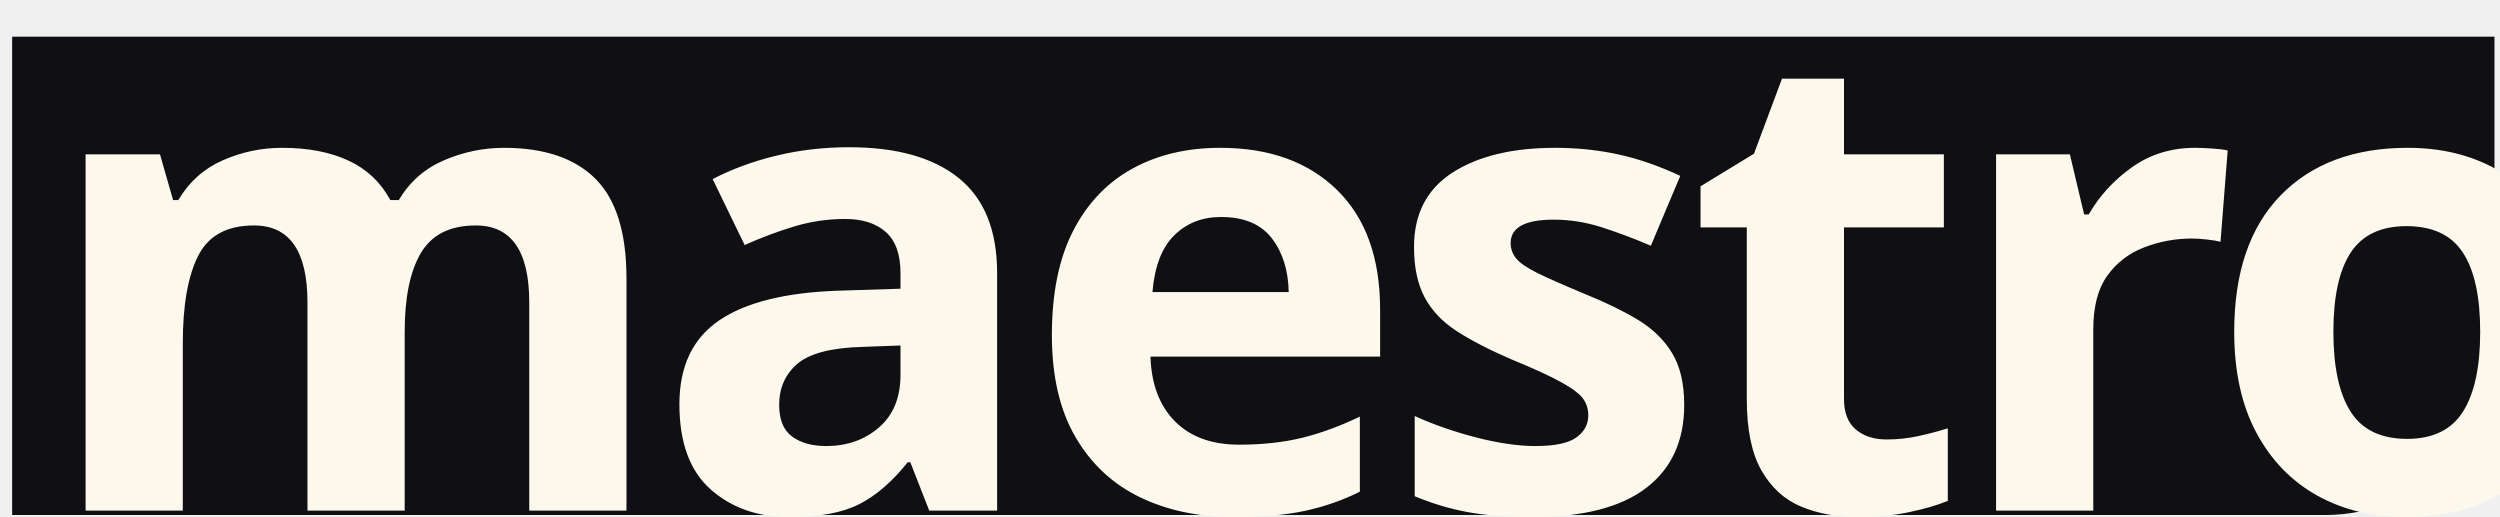
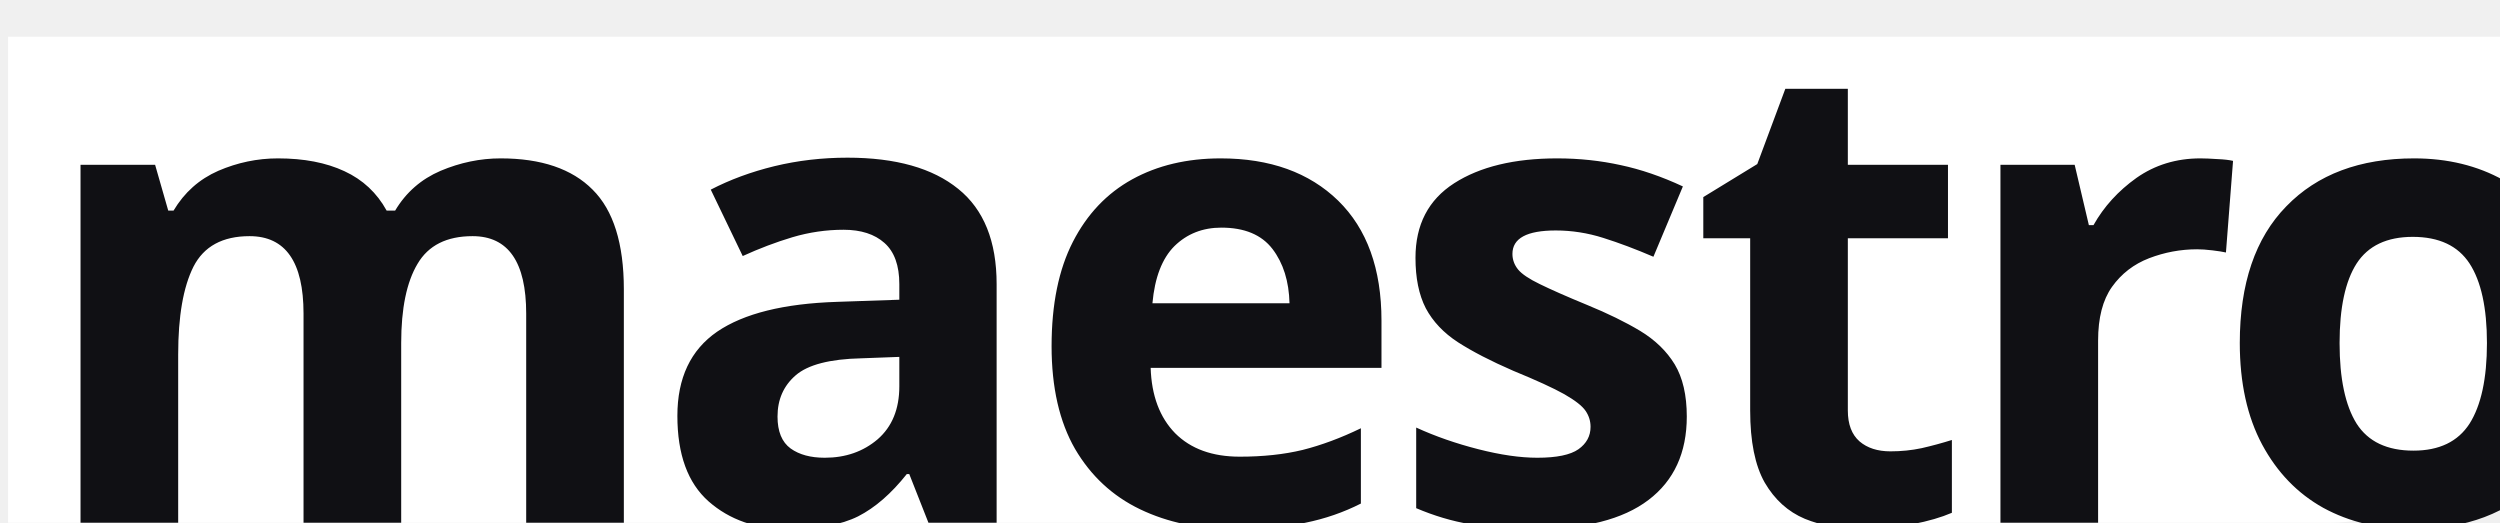
- <svg xmlns="http://www.w3.org/2000/svg" width="397px" height="82px" viewBox="0 0 397 82" version="1.1">
+ <svg xmlns="http://www.w3.org/2000/svg" width="110px" height="23px" viewBox="0 0 110 23" version="1.1">
  <g id="Page-1" stroke="none" stroke-width="1" fill="none" fill-rule="evenodd">
-     <g id="Group-6" transform="translate(-331.4243, -564)">
-       <g id="Group" transform="translate(317.4243, 292.9989)">
-         <g id="Group-Copy-10" transform="translate(14.64727, 271.0842)">
-           <path d="M1.28,5.745 L395.476,5.745 L395.476,54.84 C395.476,69.675 383.45,81.702 368.615,81.702 L1.28,81.702 L1.28,81.702 L1.28,5.745 Z" id="Rectangle" fill="#101014" />
-           <text id="maestro" font-family="Gilland-Bold, Gilland" font-size="103.609" font-weight="bold" letter-spacing="-3.729" fill="#FCF8EB">
-             <tspan x="4.866" y="81">maestro</tspan>
-           </text>
-         </g>
+     <g id="sign-in" transform="translate(-34, -26)">
+       <g id="Group-Copy-9" transform="translate(34, 26)">
+         <path d="M0.356,1.617 L110,1.617 L110,15.52 C110,19.651 106.651,23 102.52,23 L0.356,23 L0.356,23 L0.356,1.617 Z" id="Rectangle" fill="#FFFFFF" />
+         <text id="maestro" font-family="Gilland-Bold, Gilland" font-size="28.85" font-weight="bold" letter-spacing="-1.038" fill="#101014">
+           <tspan x="1.294" y="23">maestro</tspan>
+         </text>
      </g>
    </g>
  </g>
</svg>
